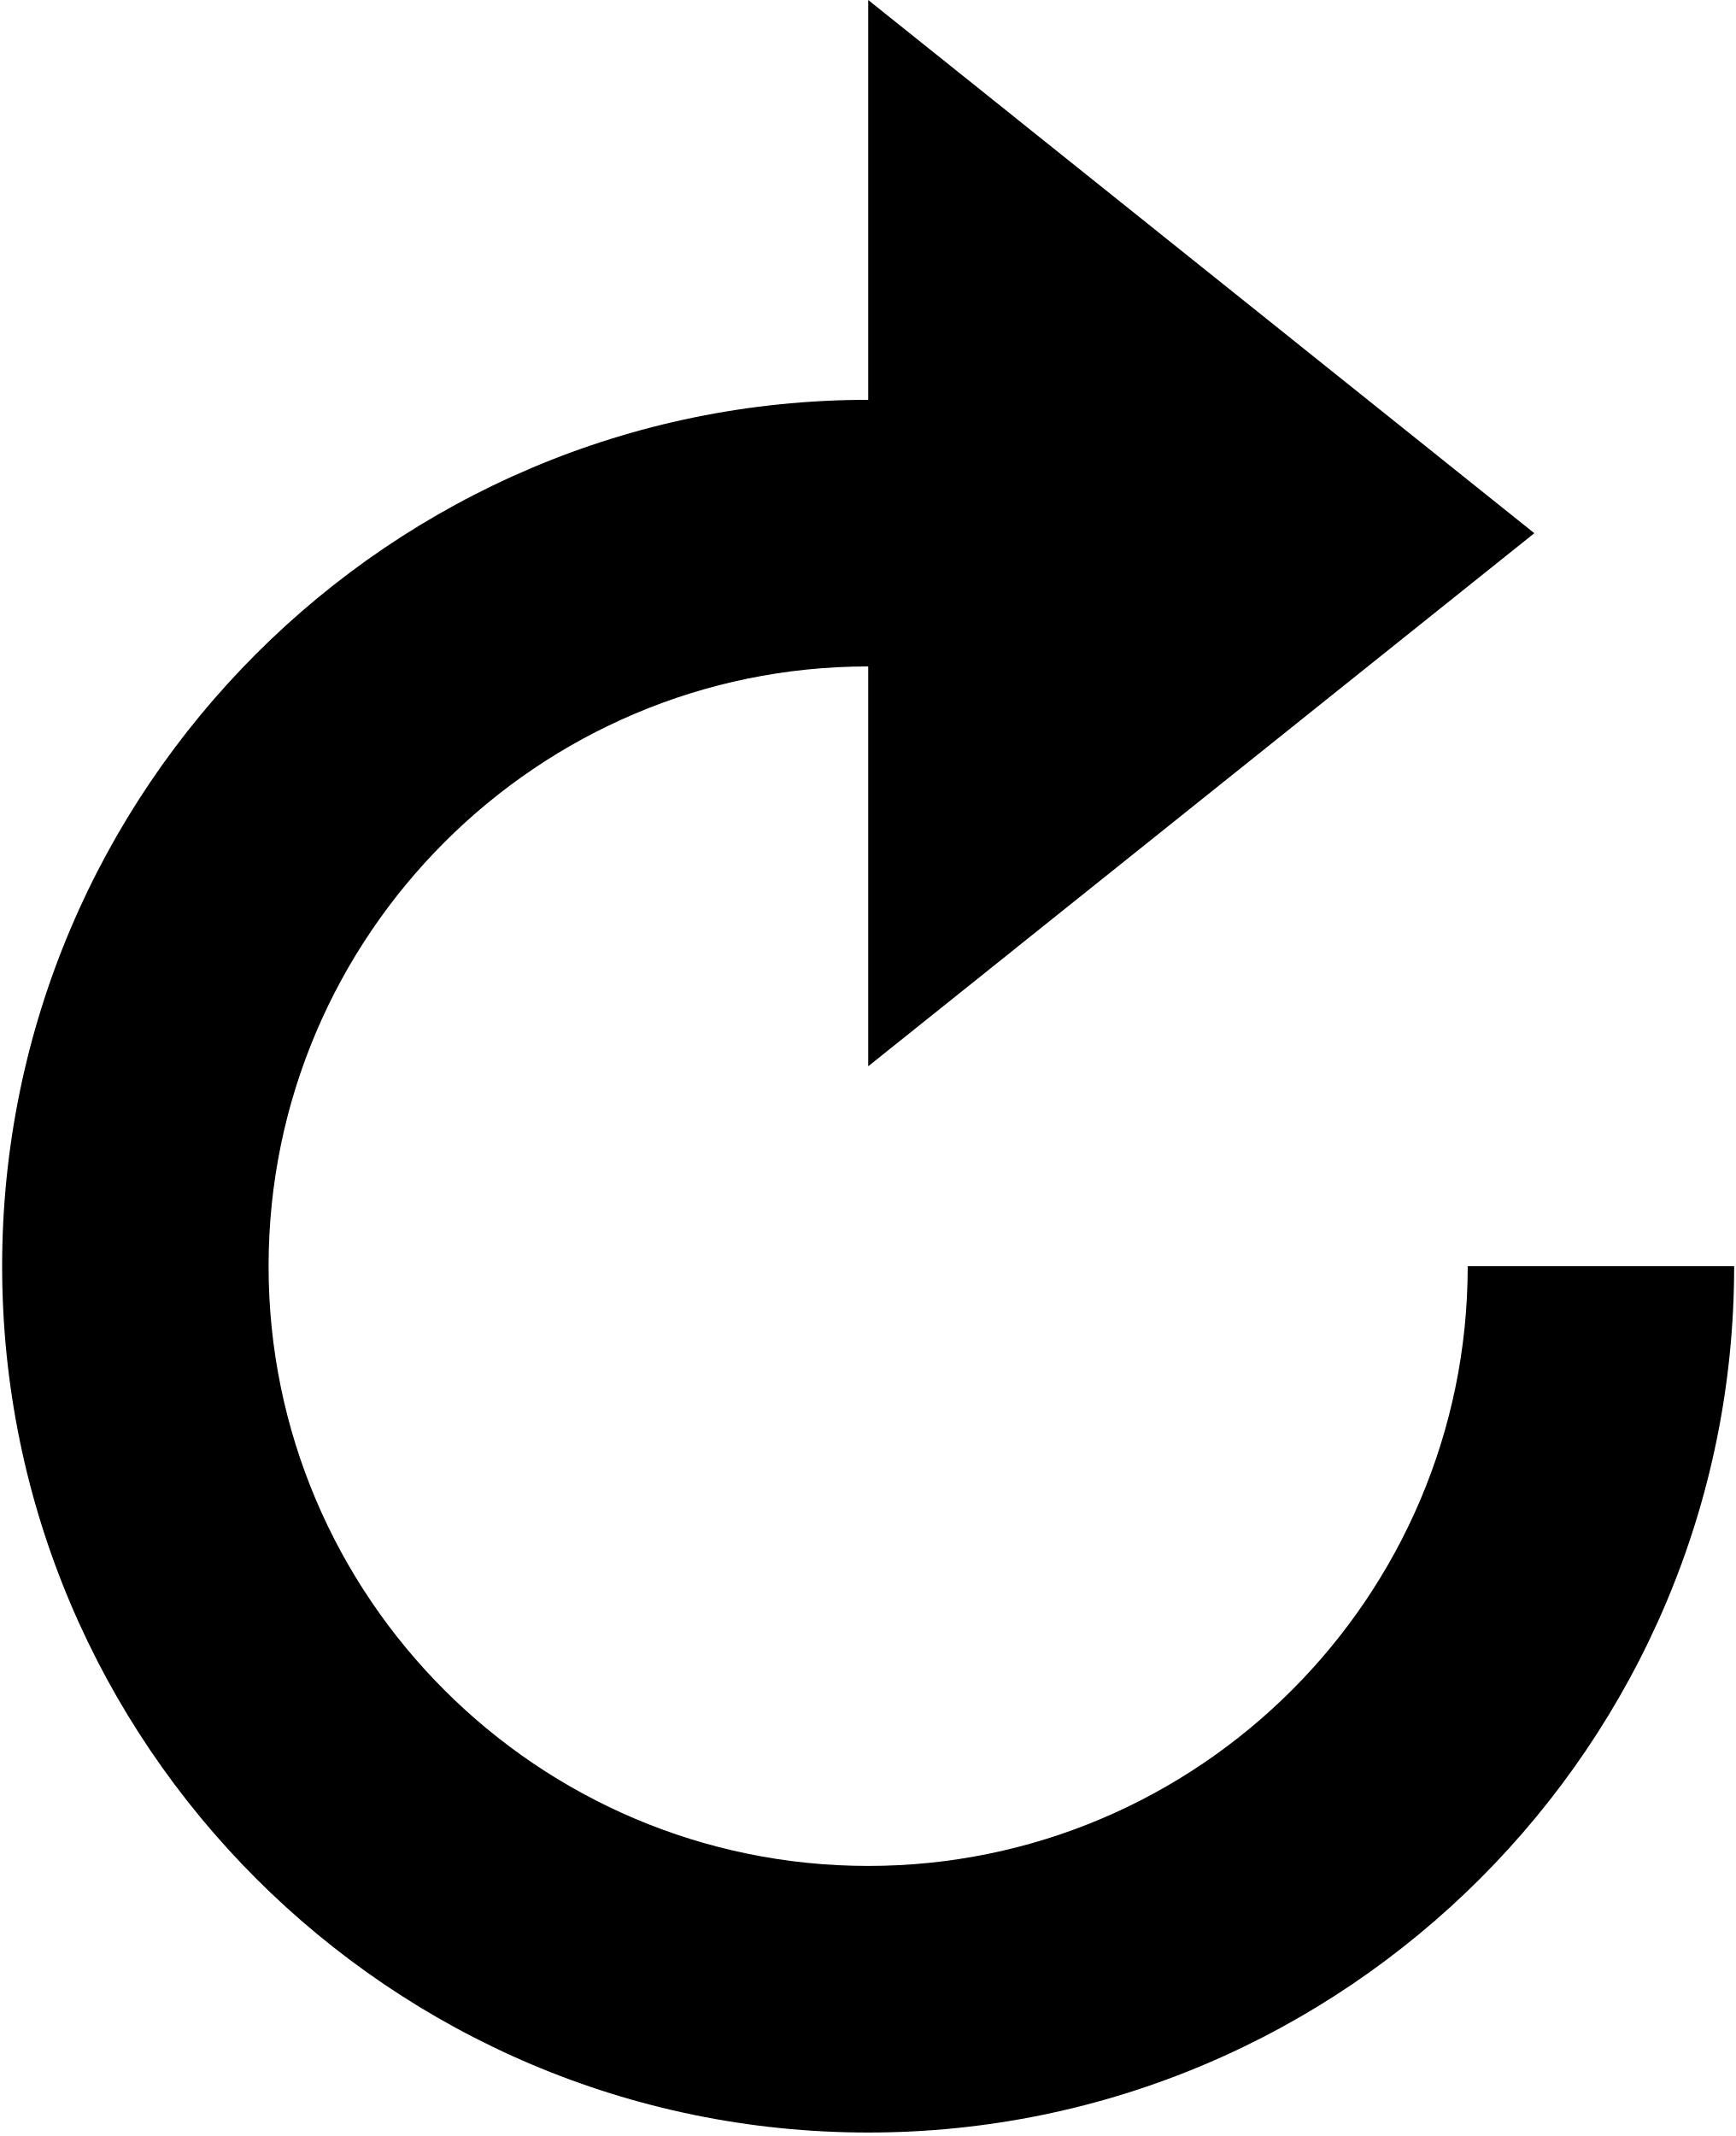
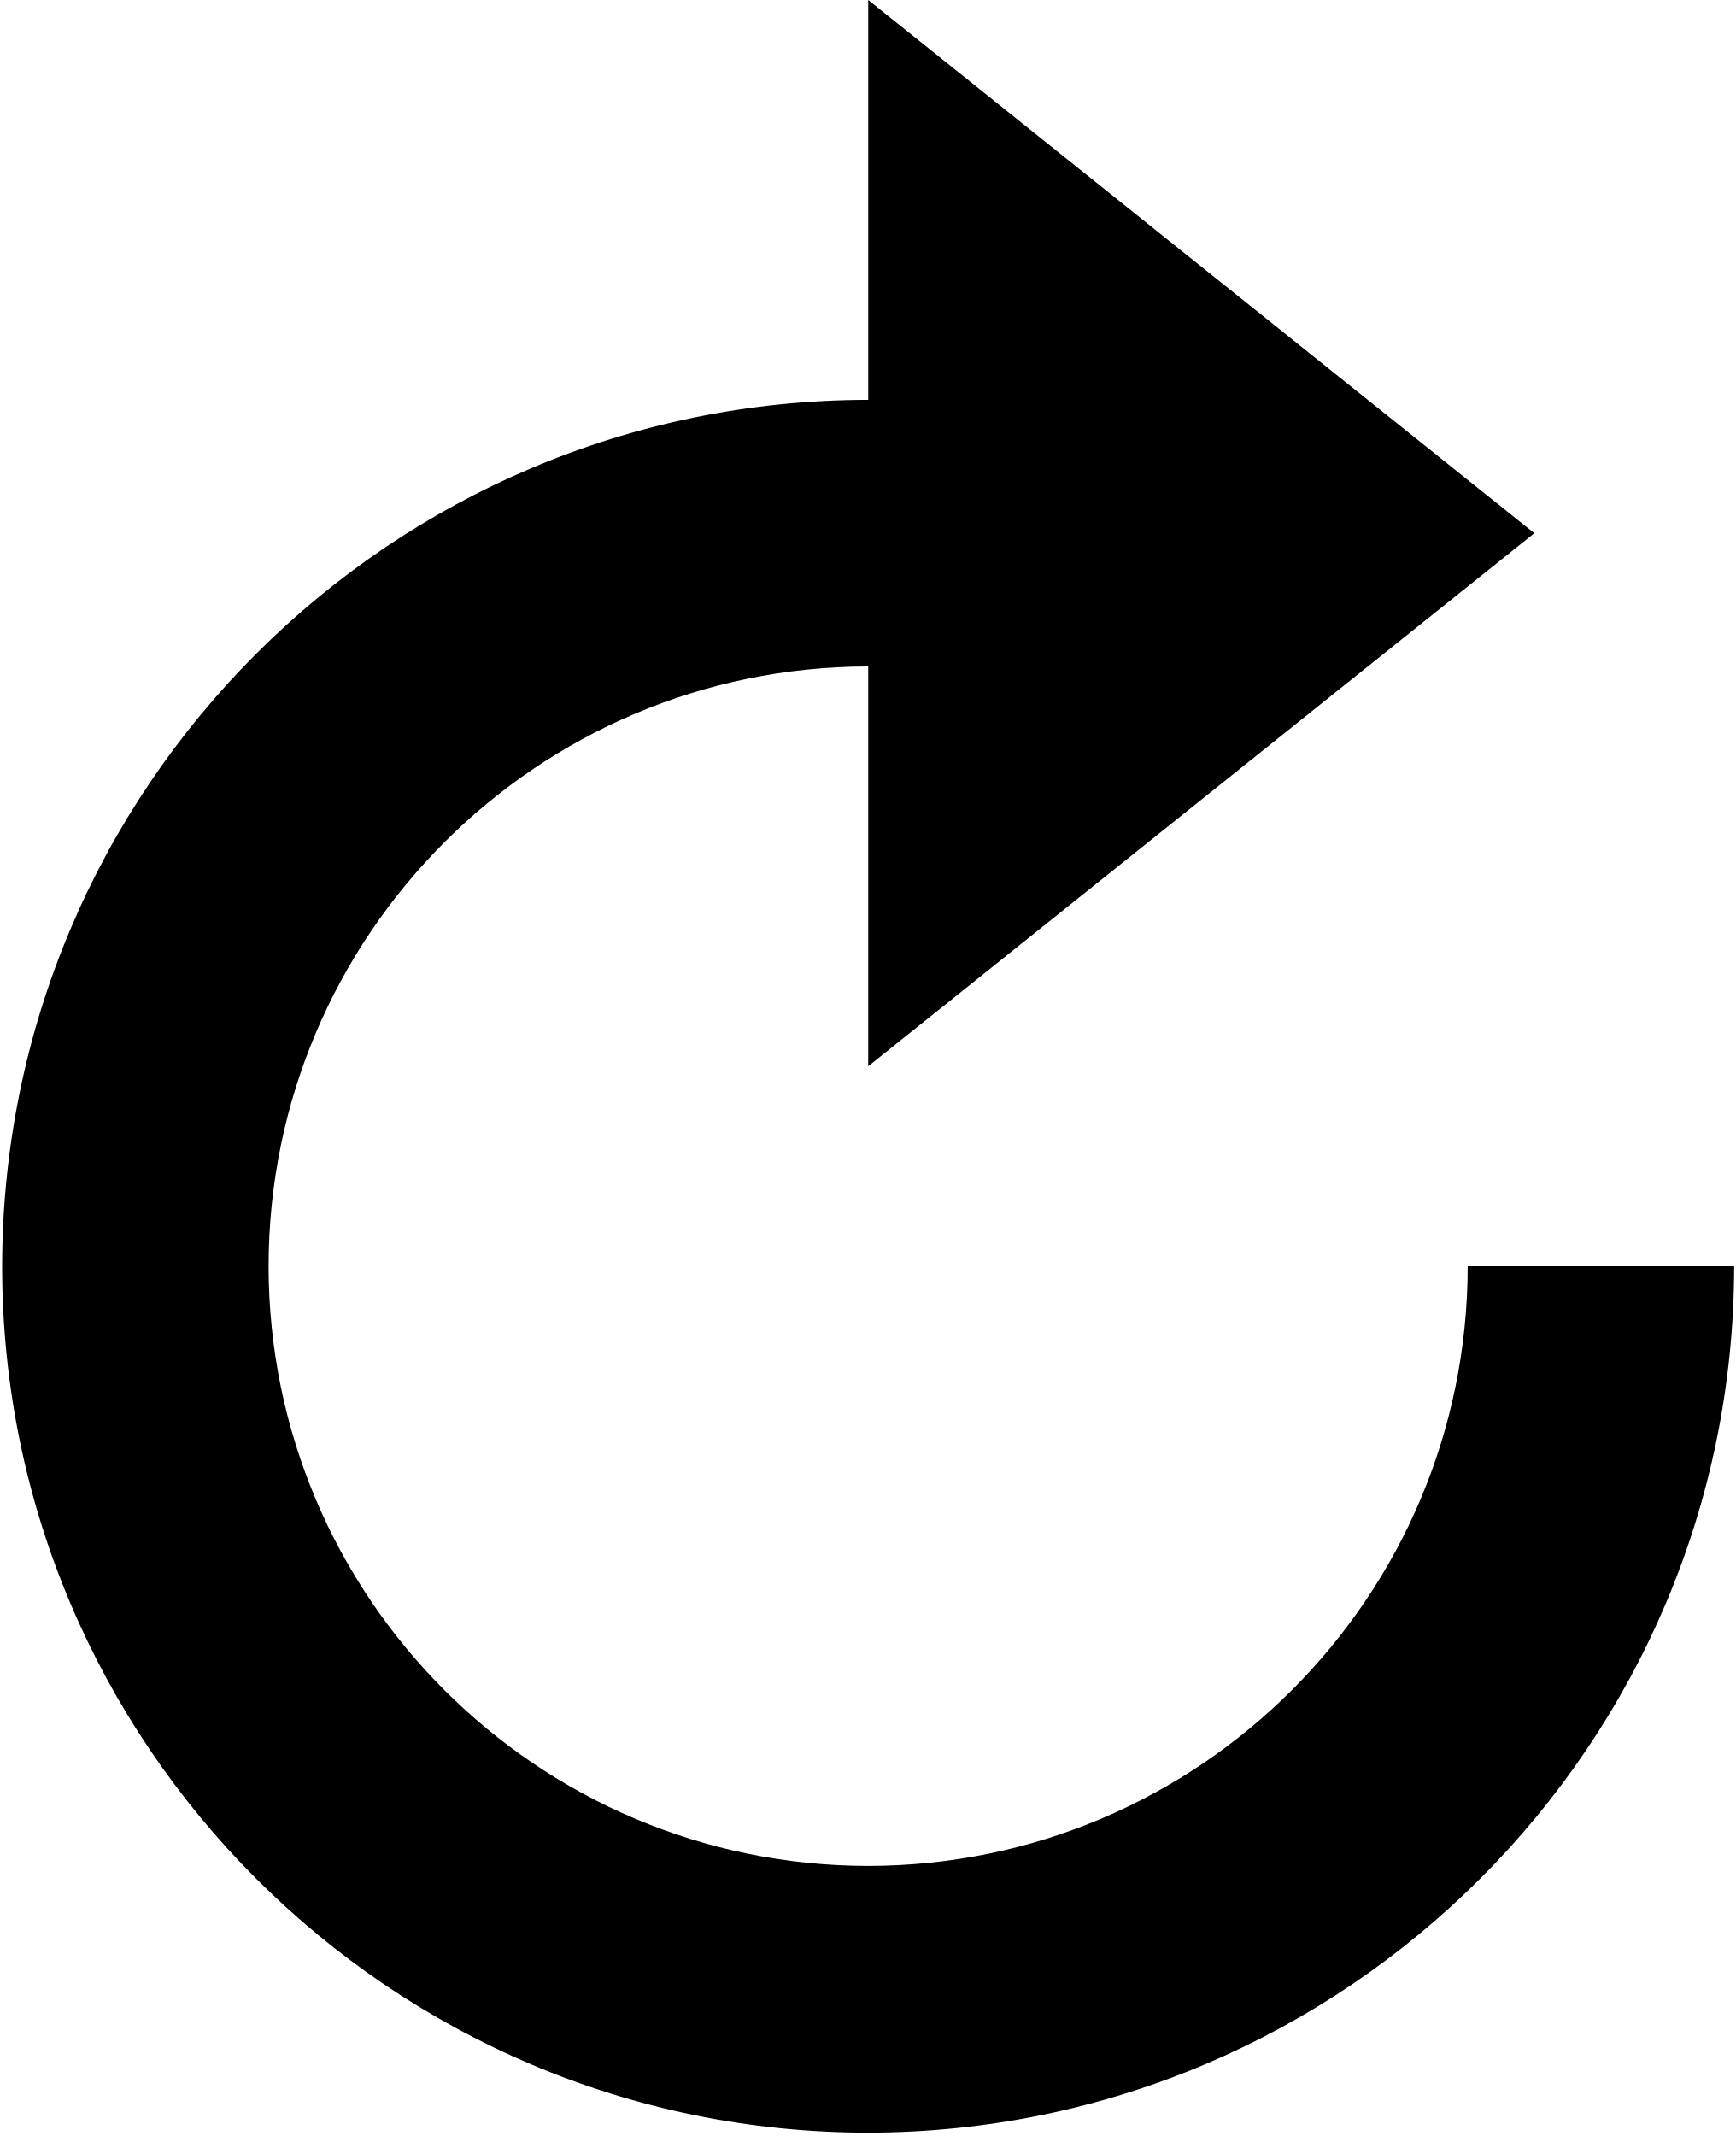
- <svg xmlns="http://www.w3.org/2000/svg" width="13px" height="16px" viewBox="0 0 13 16" version="1.1">
-   <defs />
-   <g id="Page-1" stroke="none" stroke-width="1" fill="none" fill-rule="evenodd">
-     <g id="redo" fill="#000000">
-       <g id="Capa_1">
-         <path d="M6.504,13.977 C4.027,13.977 2.012,11.962 2.012,9.485 C2.012,7.007 4.027,4.992 6.504,4.992 L6.504,7.987 L11.494,3.994 L6.504,0 L6.504,2.995 C2.926,2.995 0.016,5.907 0.016,9.485 C0.016,13.063 2.926,15.974 6.504,15.974 C10.081,15.974 12.991,13.063 12.991,9.485 L10.995,9.485 C10.995,11.962 8.98,13.977 6.504,13.977 L6.504,13.977 Z" id="Shape" />
-       </g>
-     </g>
-   </g>
+ <svg xmlns="http://www.w3.org/2000/svg" width="13" height="16">
+   <path d="M6.504 13.977a4.497 4.497 0 0 1-4.492-4.492 4.497 4.497 0 0 1 4.492-4.493v2.995l4.99-3.993L6.504 0v2.995a6.496 6.496 0 0 0-6.488 6.49c0 3.578 2.91 6.49 6.488 6.49a6.496 6.496 0 0 0 6.487-6.49h-1.996a4.497 4.497 0 0 1-4.491 4.492z" fill="#000" fill-rule="evenodd" />
</svg>
